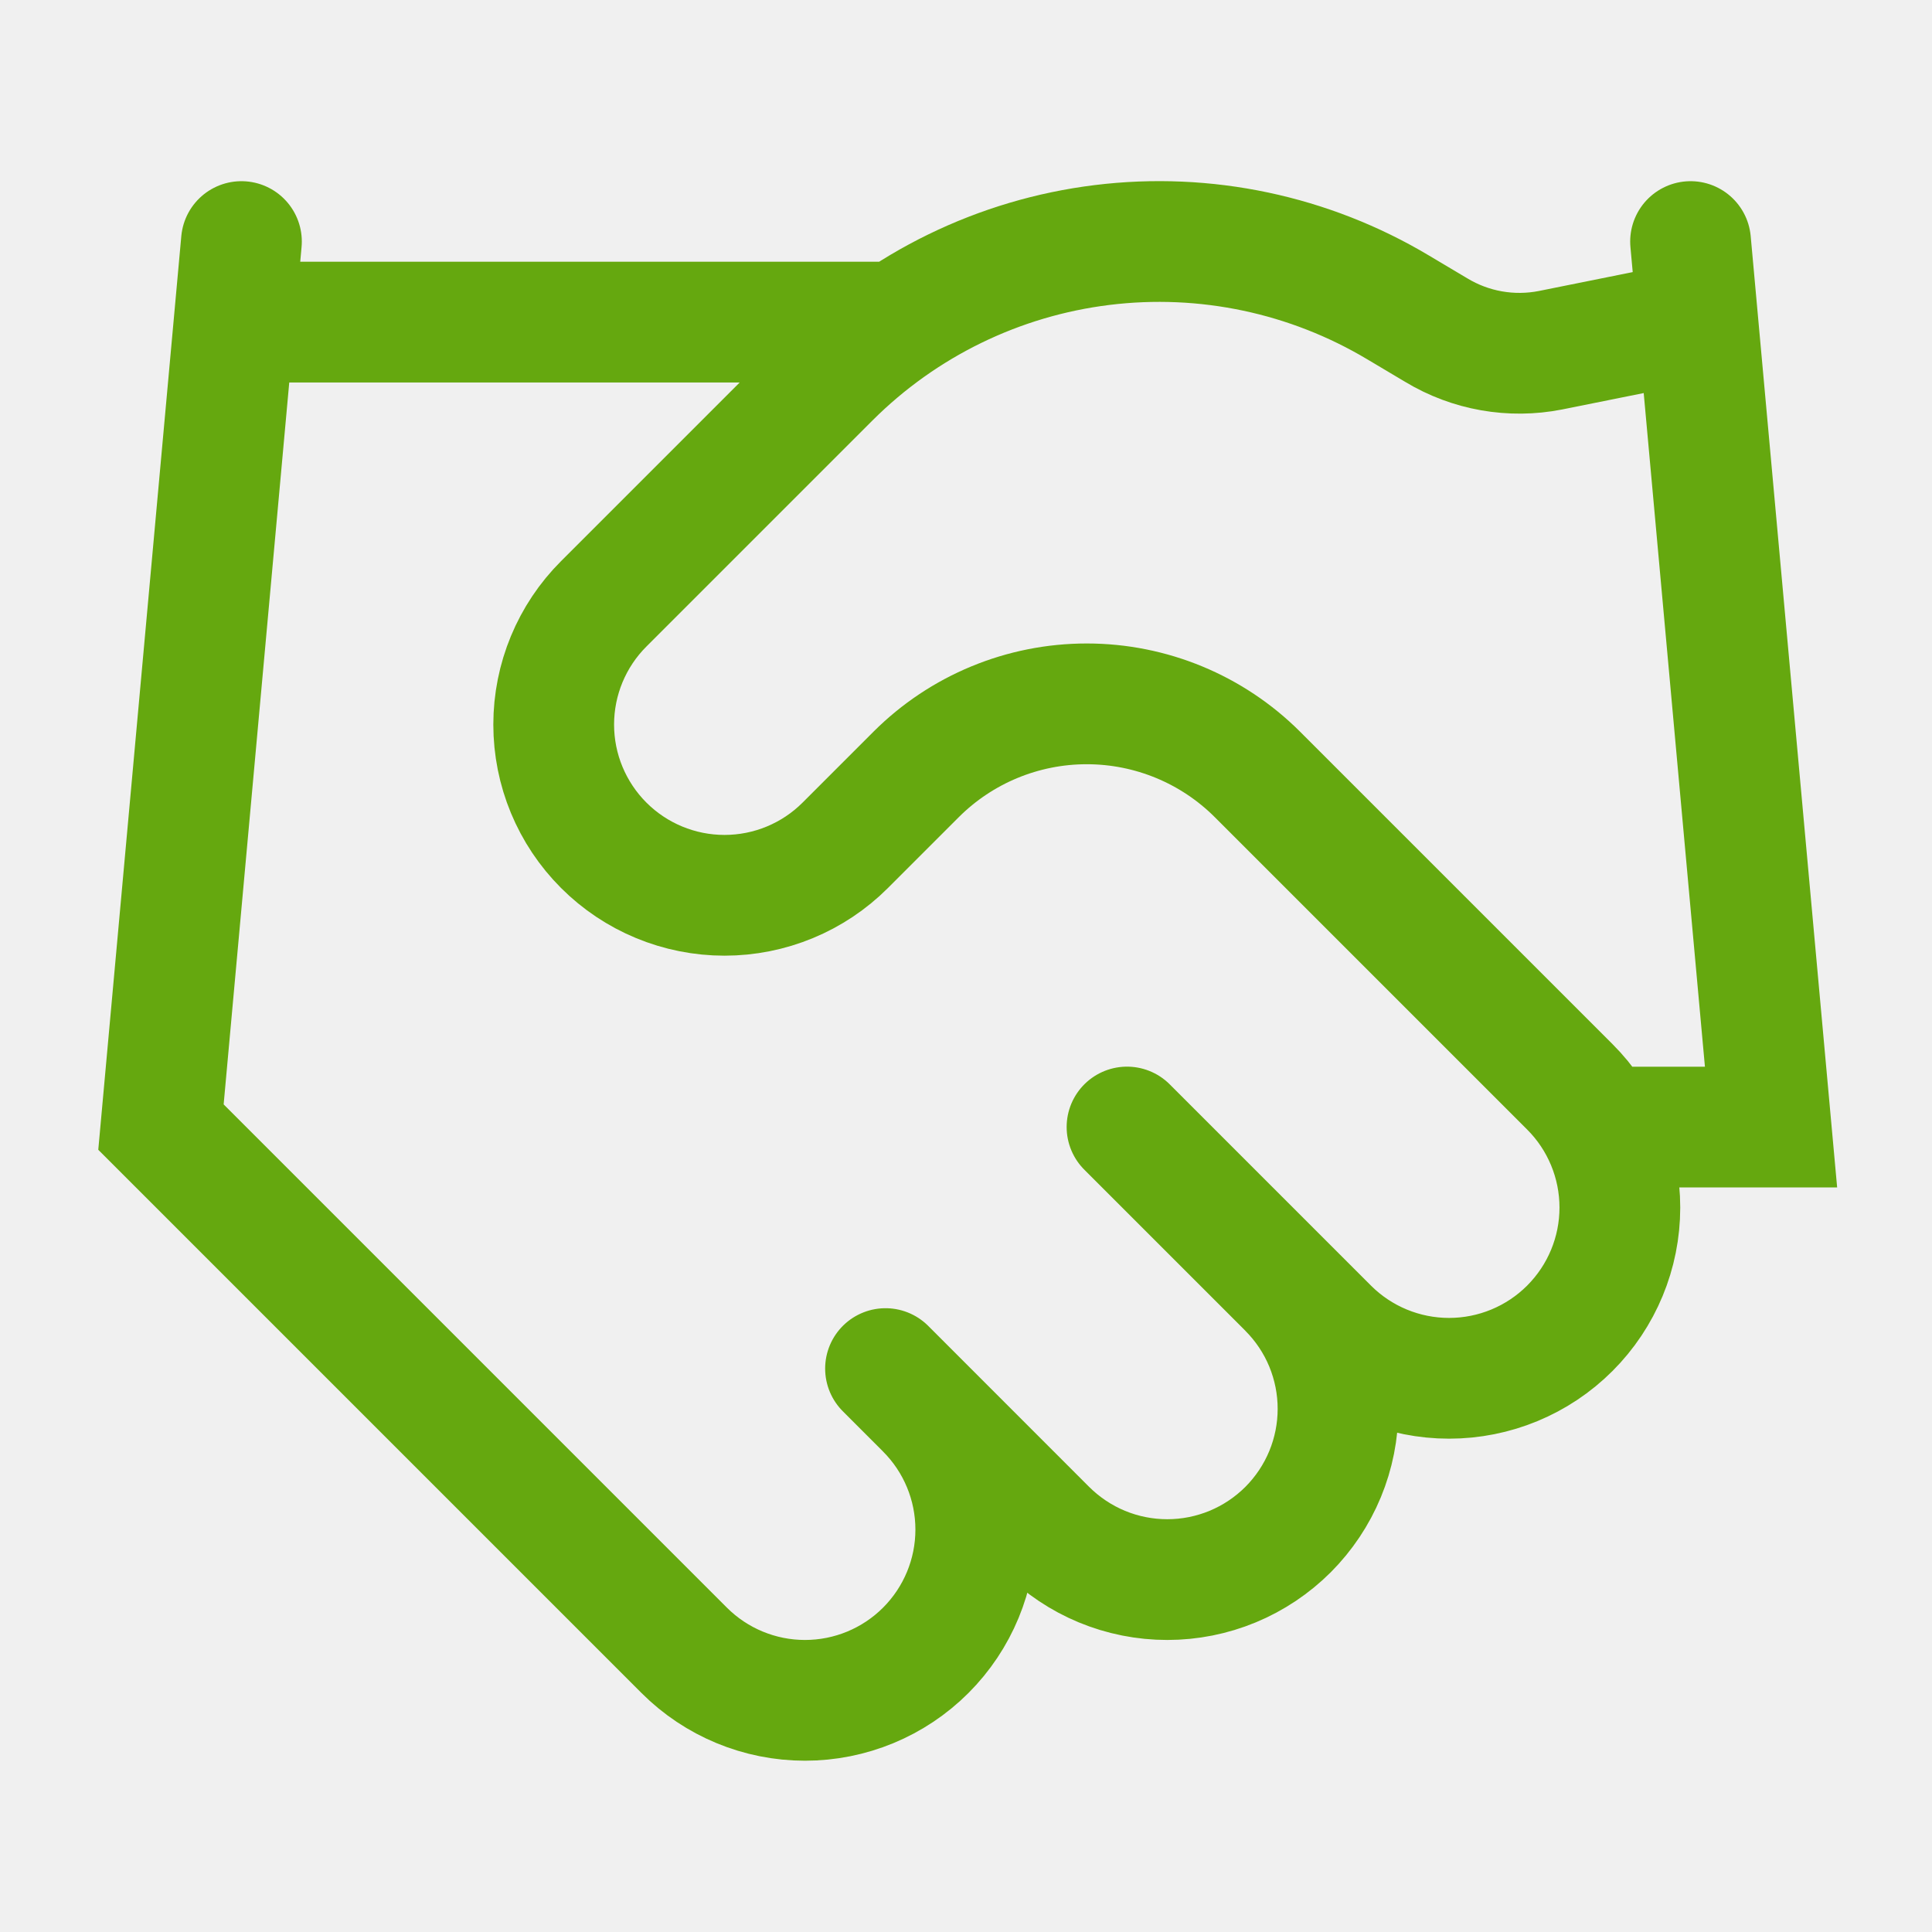
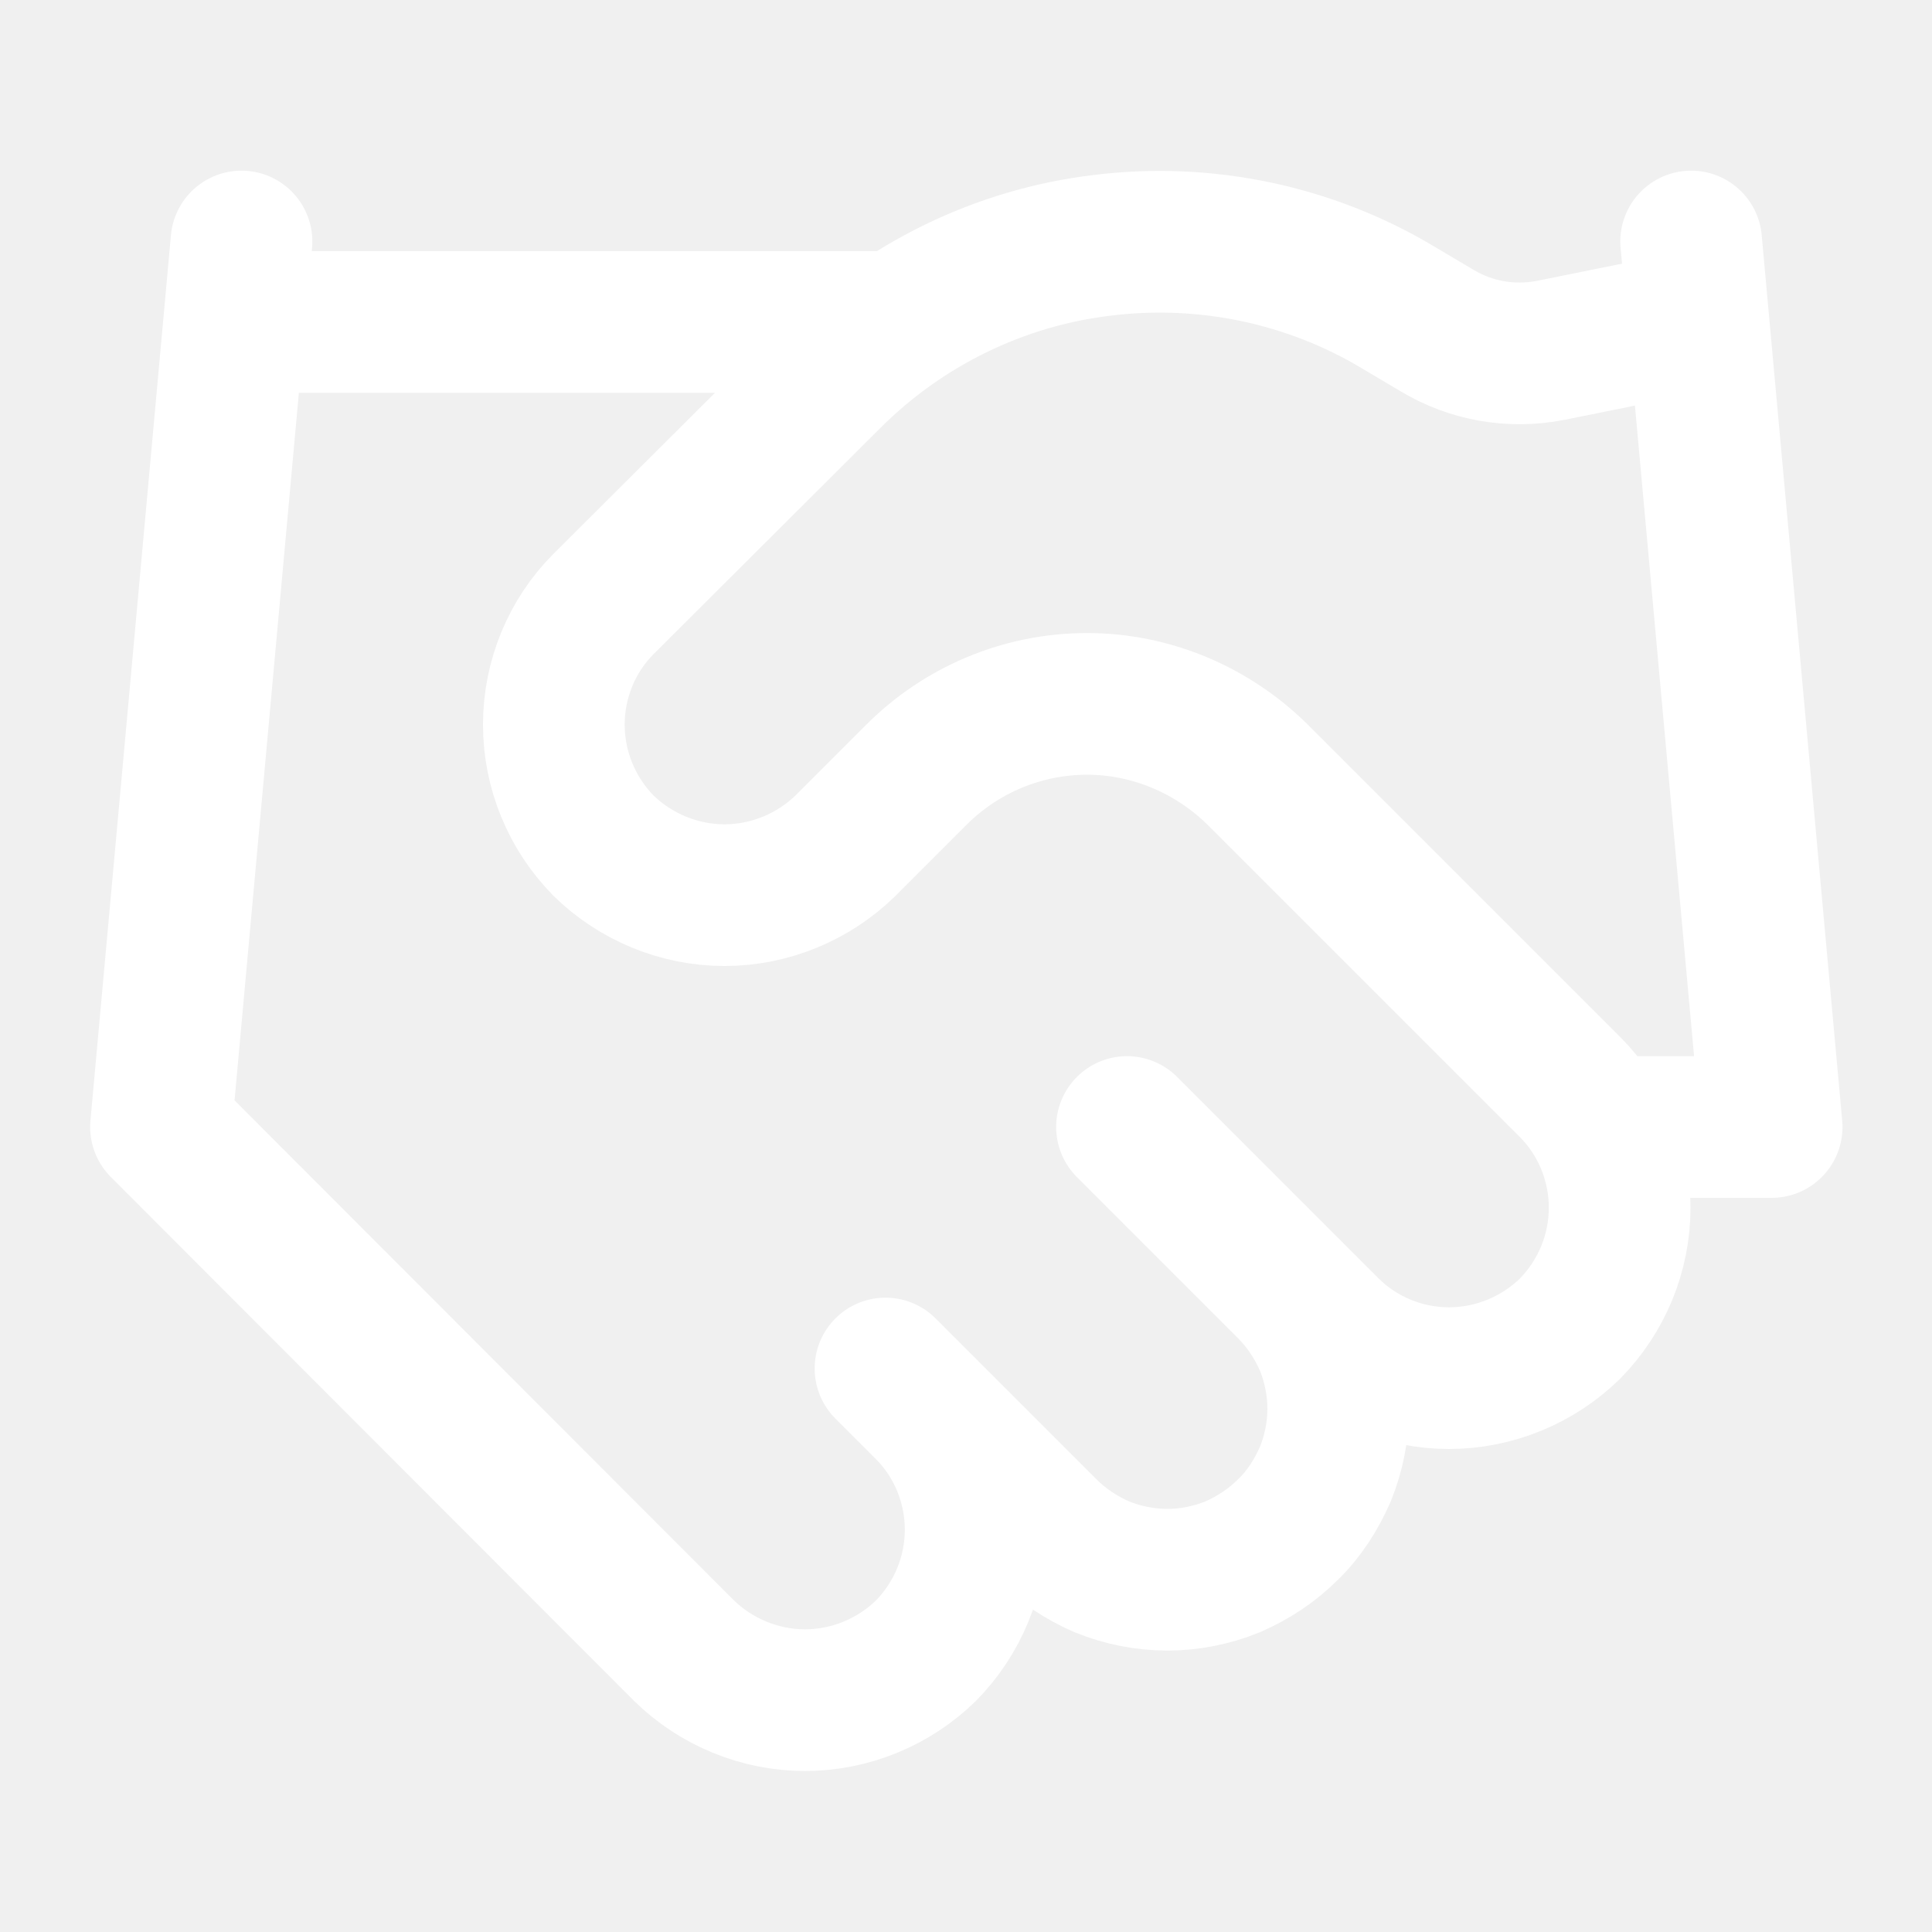
- <svg xmlns="http://www.w3.org/2000/svg" preserveAspectRatio="none" overflow="visible" style="display: block;" width="32" height="32" viewBox="0 0 32 32" fill="none">
-   <g id="handshake">
-     <path id="Vector" d="M14.667 22.668L17.333 25.335C17.596 25.597 17.908 25.806 18.251 25.948C18.594 26.09 18.962 26.163 19.334 26.163C19.705 26.163 20.073 26.09 20.416 25.948C20.759 25.806 21.071 25.597 21.334 25.335C21.596 25.072 21.805 24.76 21.947 24.417C22.089 24.074 22.162 23.706 22.162 23.335C22.162 22.963 22.089 22.596 21.947 22.252C21.805 21.909 21.596 21.597 21.334 21.335M18.667 18.667L22.001 22.001C22.531 22.531 23.251 22.829 24.001 22.829C24.751 22.829 25.471 22.531 26.001 22.001C26.532 21.47 26.83 20.751 26.83 20.001C26.83 19.251 26.532 18.531 26.001 18.001L20.827 12.827C20.077 12.078 19.061 11.658 18 11.658C16.94 11.658 15.924 12.078 15.174 12.827L14 14.001C13.47 14.531 12.75 14.829 12 14.829C11.25 14.829 10.53 14.531 10 14.001C9.469 13.47 9.171 12.751 9.171 12.001C9.171 11.251 9.469 10.531 10 10.001L13.747 6.254C14.963 5.041 16.549 4.268 18.255 4.058C19.96 3.848 21.686 4.212 23.161 5.094L23.788 5.467C24.355 5.81 25.03 5.929 25.681 5.801L28.001 5.334M28.001 4.001L29.334 18.668H26.668M3.999 4.001L2.666 18.668L11.333 27.335C11.863 27.865 12.583 28.163 13.333 28.163C14.083 28.163 14.803 27.865 15.333 27.335C15.864 26.804 16.162 26.085 16.162 25.335C16.162 24.585 15.864 23.865 15.333 23.335M3.999 5.335H14.667" stroke="#65A80F" stroke-width="2" stroke-linecap="round" />
-   </g>
+ <svg xmlns="http://www.w3.org/2000/svg" width="30" height="30" viewBox="0 0 30 30" fill="none">
+   <path d="M13.75 21.25L16.25 23.75C16.5 24 16.79 24.19 17.11 24.33C17.43 24.46 17.78 24.53 18.13 24.53C18.47 24.53 18.82 24.46 19.14 24.33C19.46 24.19 19.75 24 20 23.75C20.25 23.51 20.44 23.21 20.58 22.89C20.71 22.57 20.78 22.22 20.78 21.88C20.78 21.53 20.71 21.18 20.58 20.86C20.44 20.54 20.25 20.25 20 20M17.5 17.5L20.63 20.63C21.12 21.12 21.8 21.4 22.5 21.4C23.2 21.4 23.88 21.12 24.38 20.63C24.87 20.13 25.15 19.46 25.15 18.75C25.15 18.05 24.87 17.37 24.38 16.88L19.53 12.03C18.82 11.33 17.87 10.93 16.88 10.93C15.88 10.93 14.93 11.33 14.23 12.03L13.13 13.13C12.63 13.62 11.95 13.9 11.25 13.9C10.55 13.9 9.87 13.62 9.37 13.13C8.88 12.63 8.6 11.96 8.6 11.25C8.6 10.55 8.88 9.87 9.37 9.38L12.89 5.87C14.03 4.73 15.52 4 17.11 3.81C18.71 3.61 20.34 3.95 21.72 4.78L22.31 5.13C22.84 5.45 23.47 5.56 24.08 5.44L26.26 5M26.26 3.75L27.51 17.5H25.01M3.75 3.75L2.5 17.5L10.62 25.63C11.12 26.12 11.8 26.4 12.5 26.4C13.2 26.4 13.88 26.12 14.38 25.63C14.87 25.13 15.15 24.46 15.15 23.75C15.15 23.05 14.87 22.37 14.38 21.88M3.75 5H13.75" stroke="white" stroke-width="2.2" stroke-linecap="round" stroke-linejoin="round" />
</svg>
